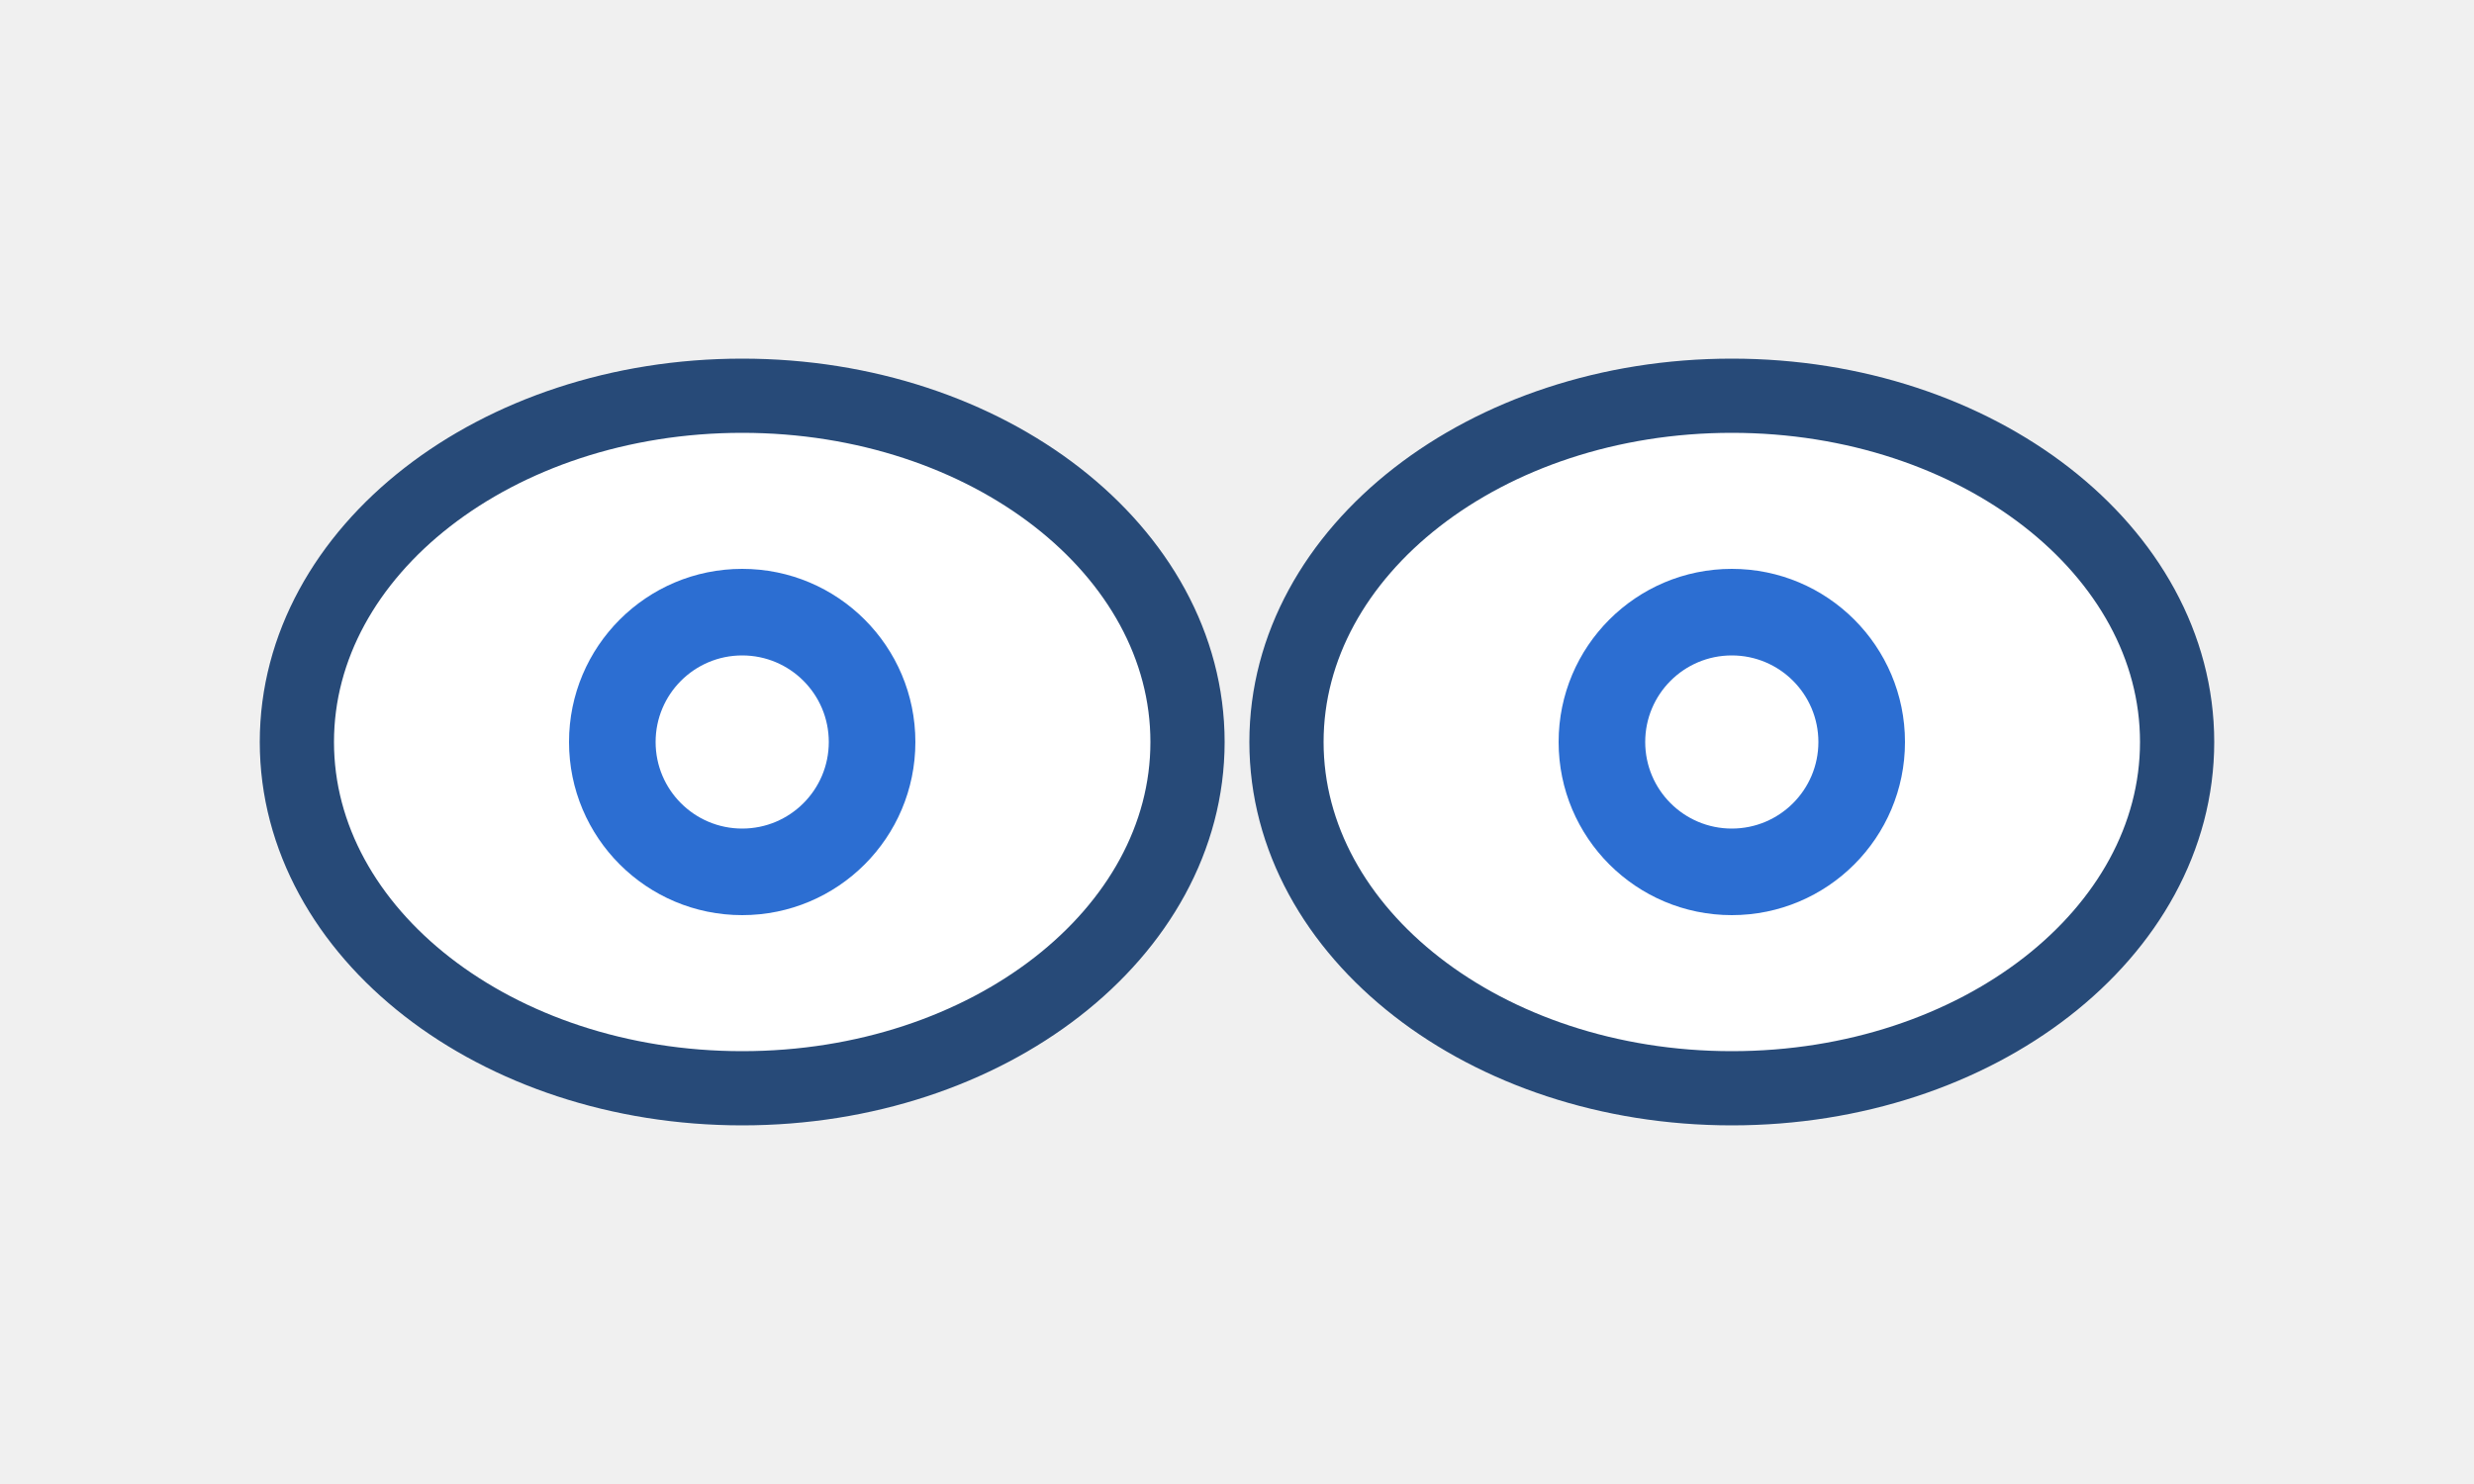
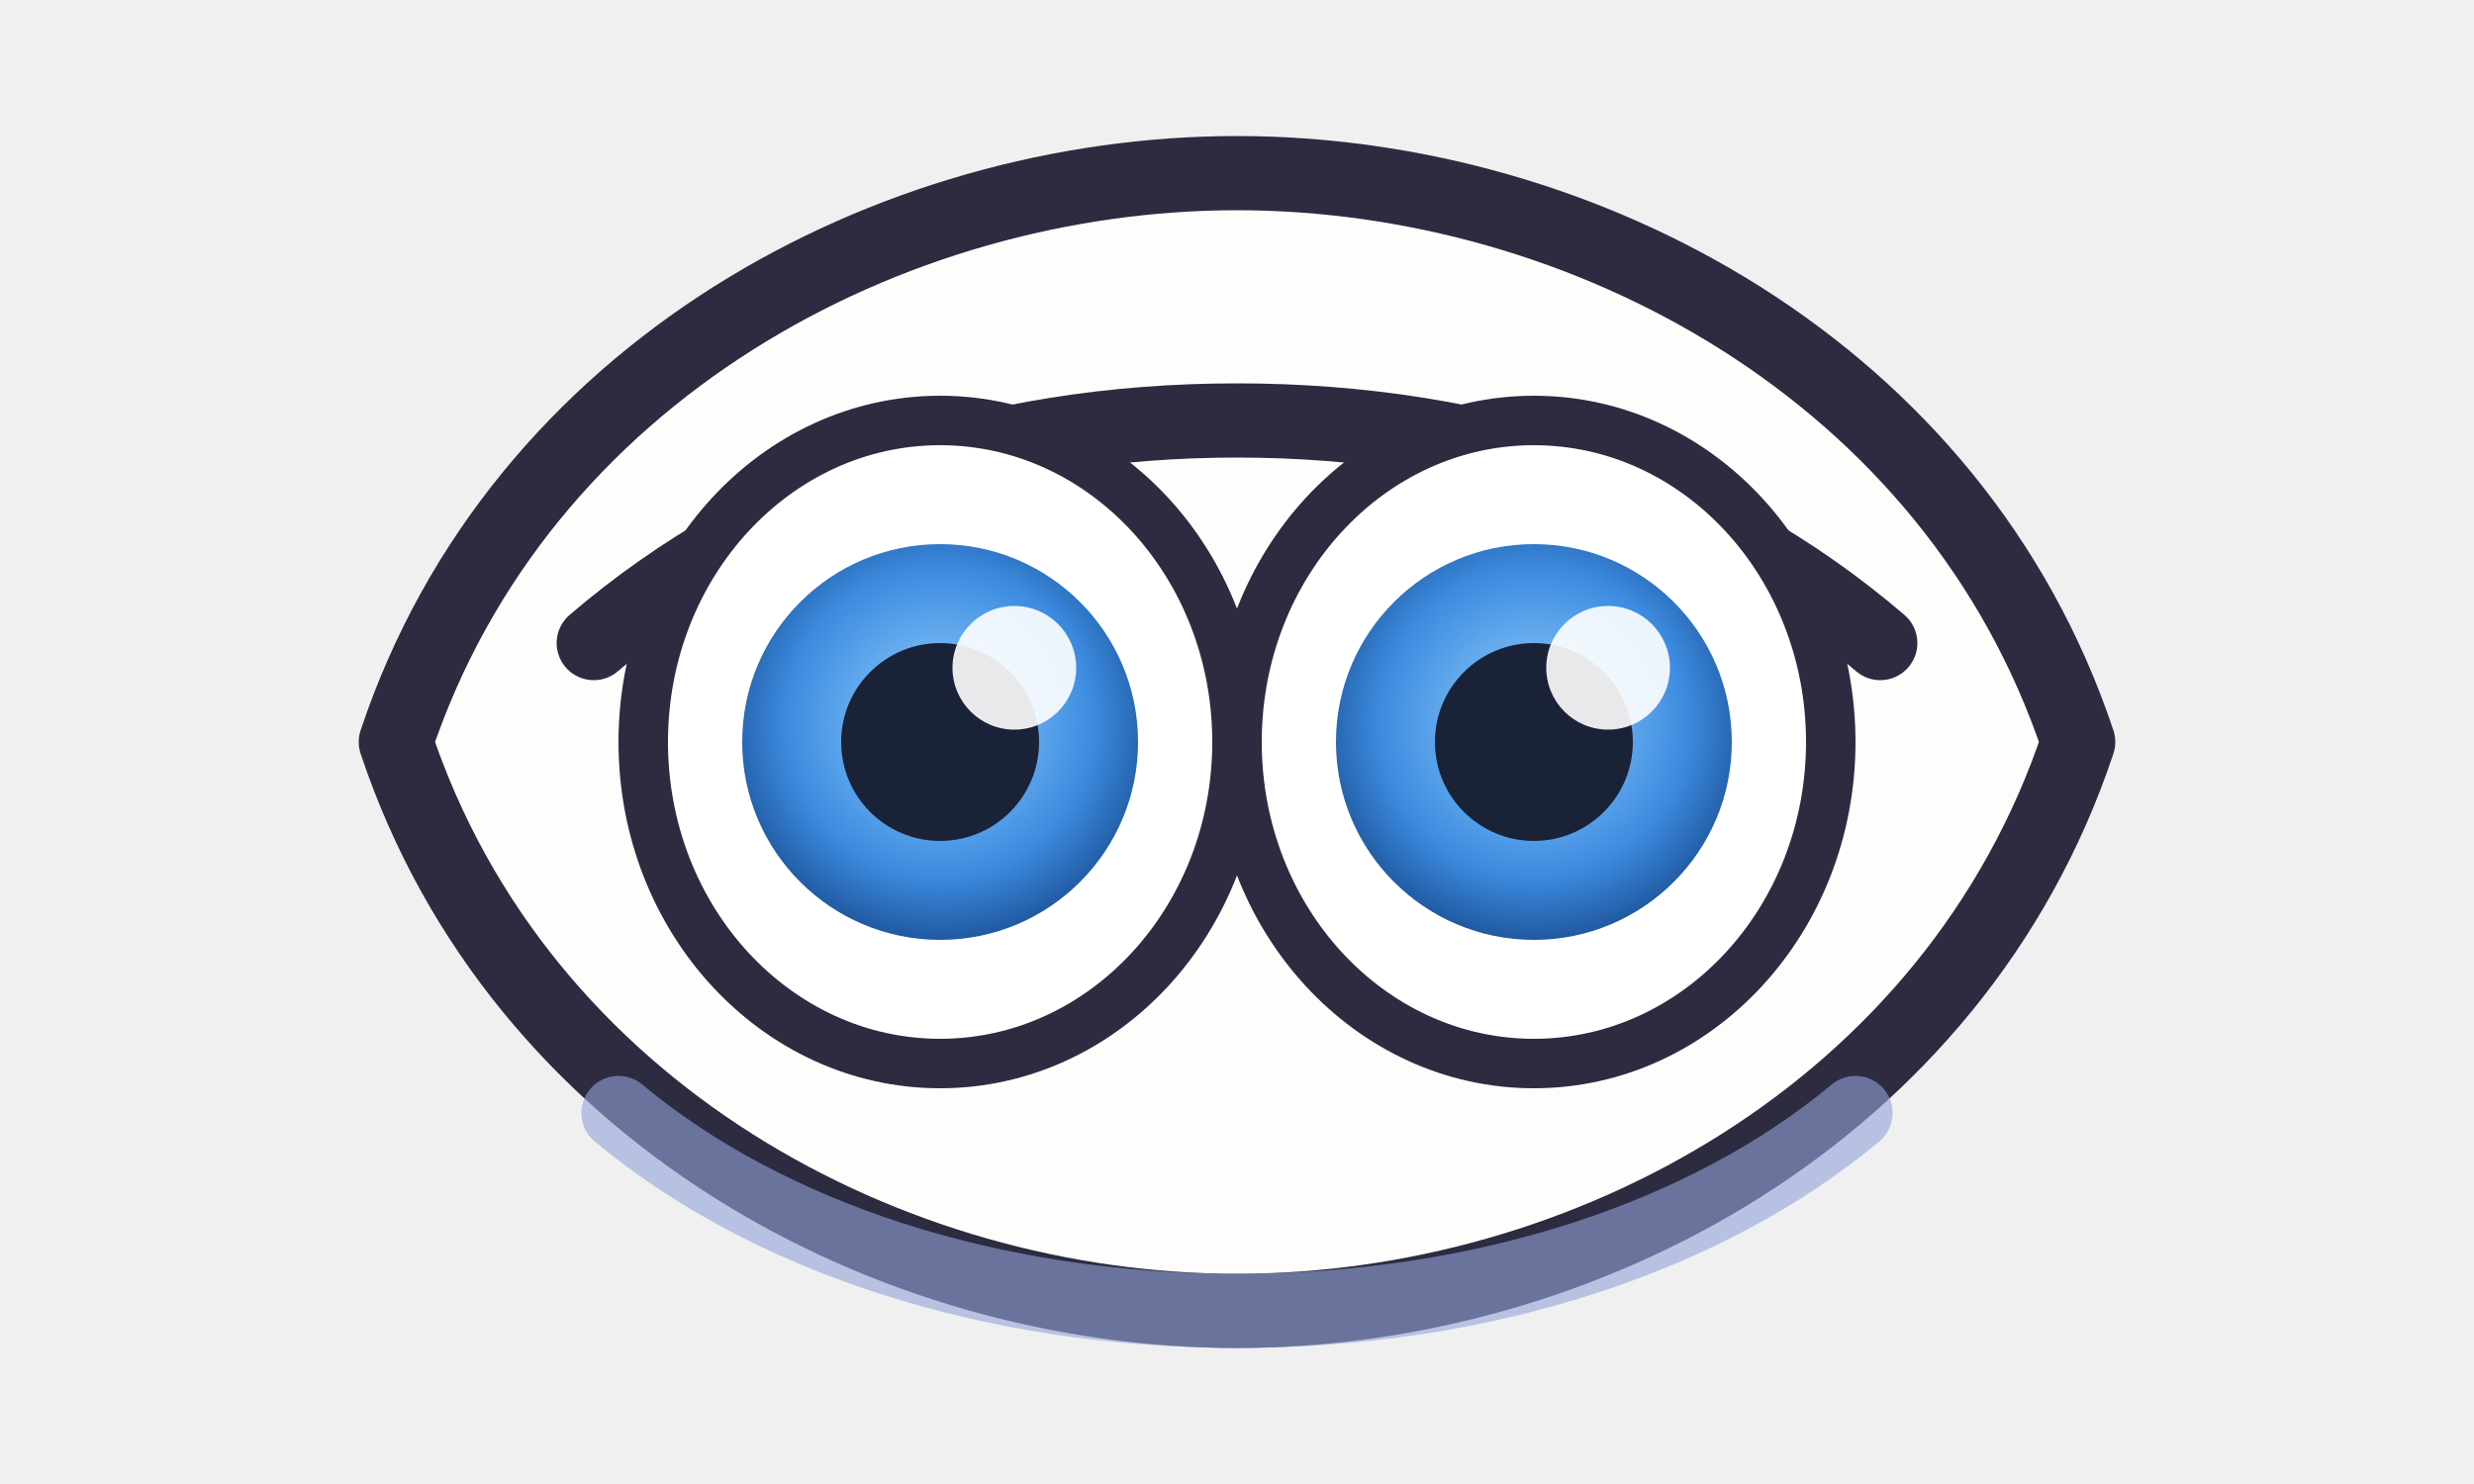
<svg xmlns="http://www.w3.org/2000/svg" viewBox="0 0 200 120">
-   <ellipse cx="60" cy="60" rx="36" ry="28" fill="#ffffff" stroke="#274a78" stroke-width="6" />
-   <circle cx="60" cy="60" r="14" fill="#2c6ed2" />
-   <circle cx="60" cy="60" r="7" fill="#fff" />
-   <ellipse cx="140" cy="60" rx="36" ry="28" fill="#ffffff" stroke="#274a78" stroke-width="6" />
-   <circle cx="140" cy="60" r="14" fill="#2c6ed2" />
-   <circle cx="140" cy="60" r="7" fill="#fff" />
+   <defs>
+     <radialGradient id="blueIris" cx="0.5" cy="0.45" r="0.65">
+       <stop offset="0" stop-color="#97d3ff" />
+       <stop offset="0.6" stop-color="#3c8be0" />
+       <stop offset="1" stop-color="#0e3a78" />
+     </radialGradient>
+   </defs>
+   <g stroke-linecap="round" stroke-linejoin="round" transform="translate(0 4)">
+     <path d="M32 56c10-30 40-46 68-46s58 16 68 46c-10 30-40 46-68 46S42 86 32 56z" fill="#fffdfc" stroke="#2c2b40" stroke-width="6" />
+     <path d="M48 48c14-12 32-18 52-18s38 6 52 18" fill="none" stroke="#2c2b40" stroke-width="6" />
+     <g>
+       <g>
+         <ellipse cx="76" cy="56" rx="24" ry="26" fill="#ffffff" stroke="#2c2b40" stroke-width="4" />
+         <circle cx="76" cy="56" r="16" fill="url(#blueIris)" />
+         <circle cx="76" cy="56" r="8" fill="#1a2238" />
+         <circle cx="82" cy="50" r="5" fill="#fff" opacity="0.9" />
+       </g>
+       <g>
+         <ellipse cx="124" cy="56" rx="24" ry="26" fill="#ffffff" stroke="#2c2b40" stroke-width="4" />
+         <circle cx="124" cy="56" r="16" fill="url(#blueIris)" />
+         <circle cx="124" cy="56" r="8" fill="#1a2238" />
+         <circle cx="130" cy="50" r="5" fill="#fff" opacity="0.9" />
+       </g>
+     </g>
+     <path d="M50 86c12 10 30 16 50 16s38-6 50-16" fill="none" stroke="#91a4d8" stroke-width="6" opacity="0.6" />
+   </g>
</svg>
